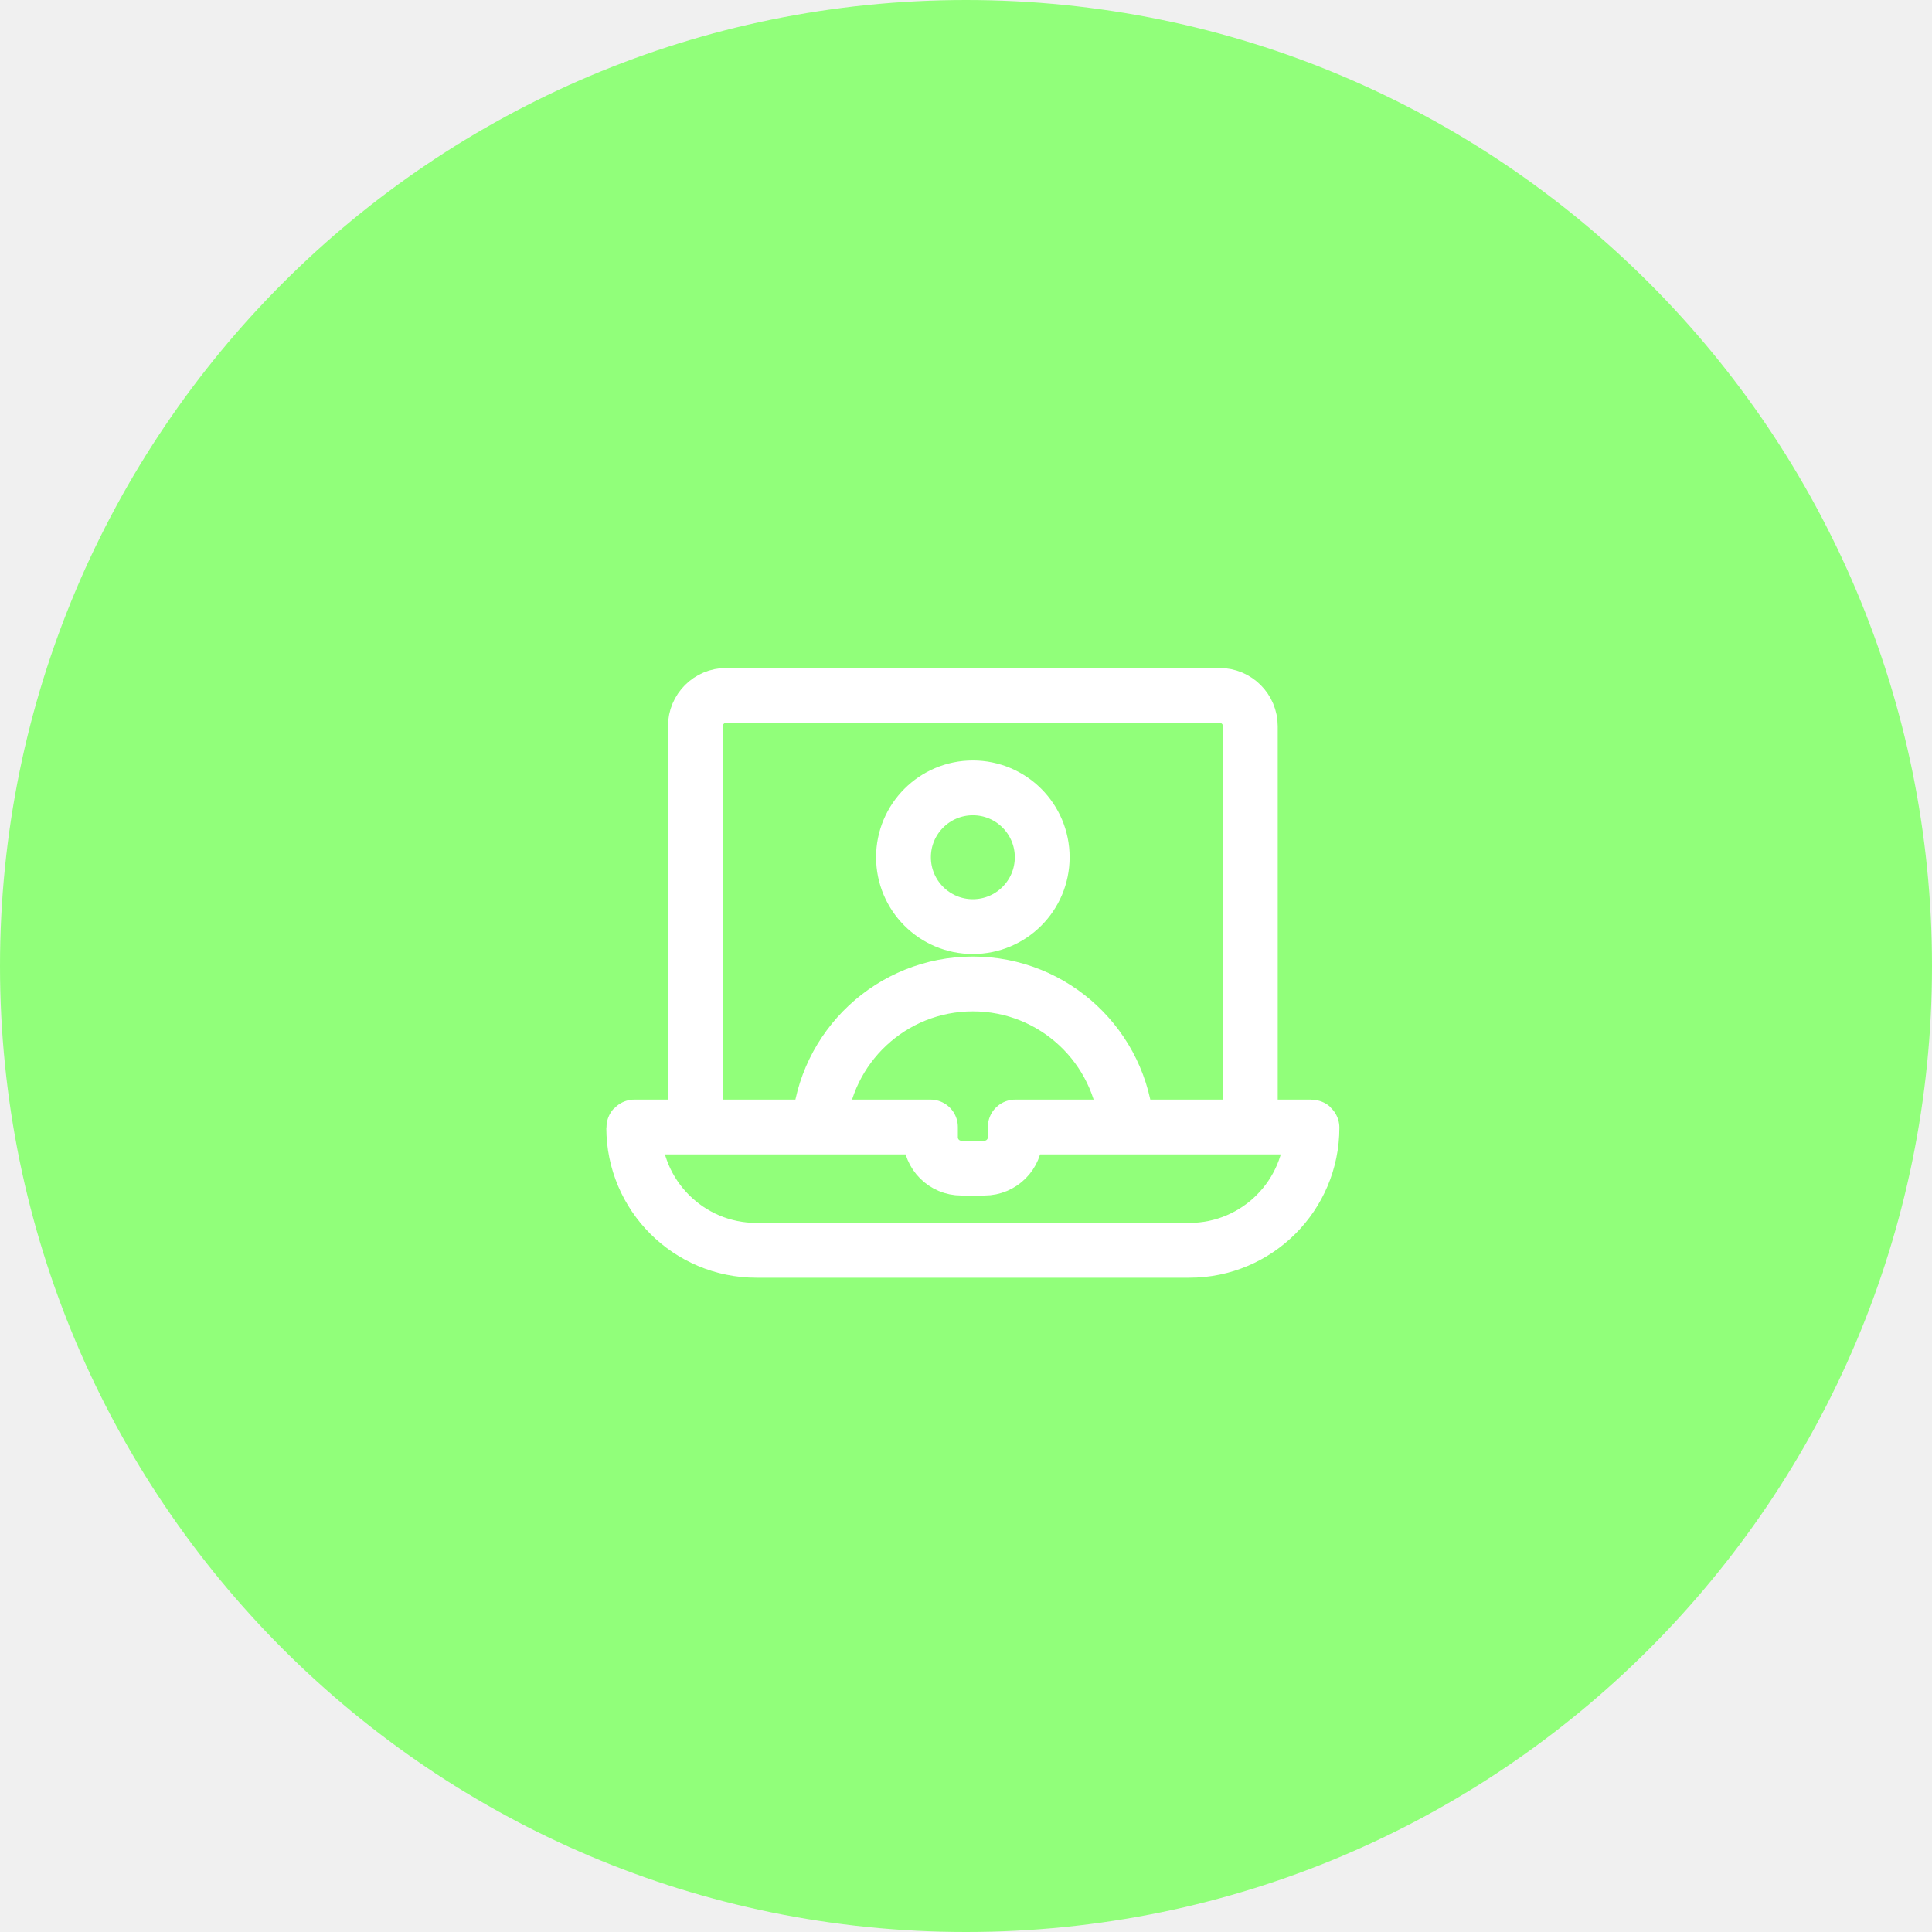
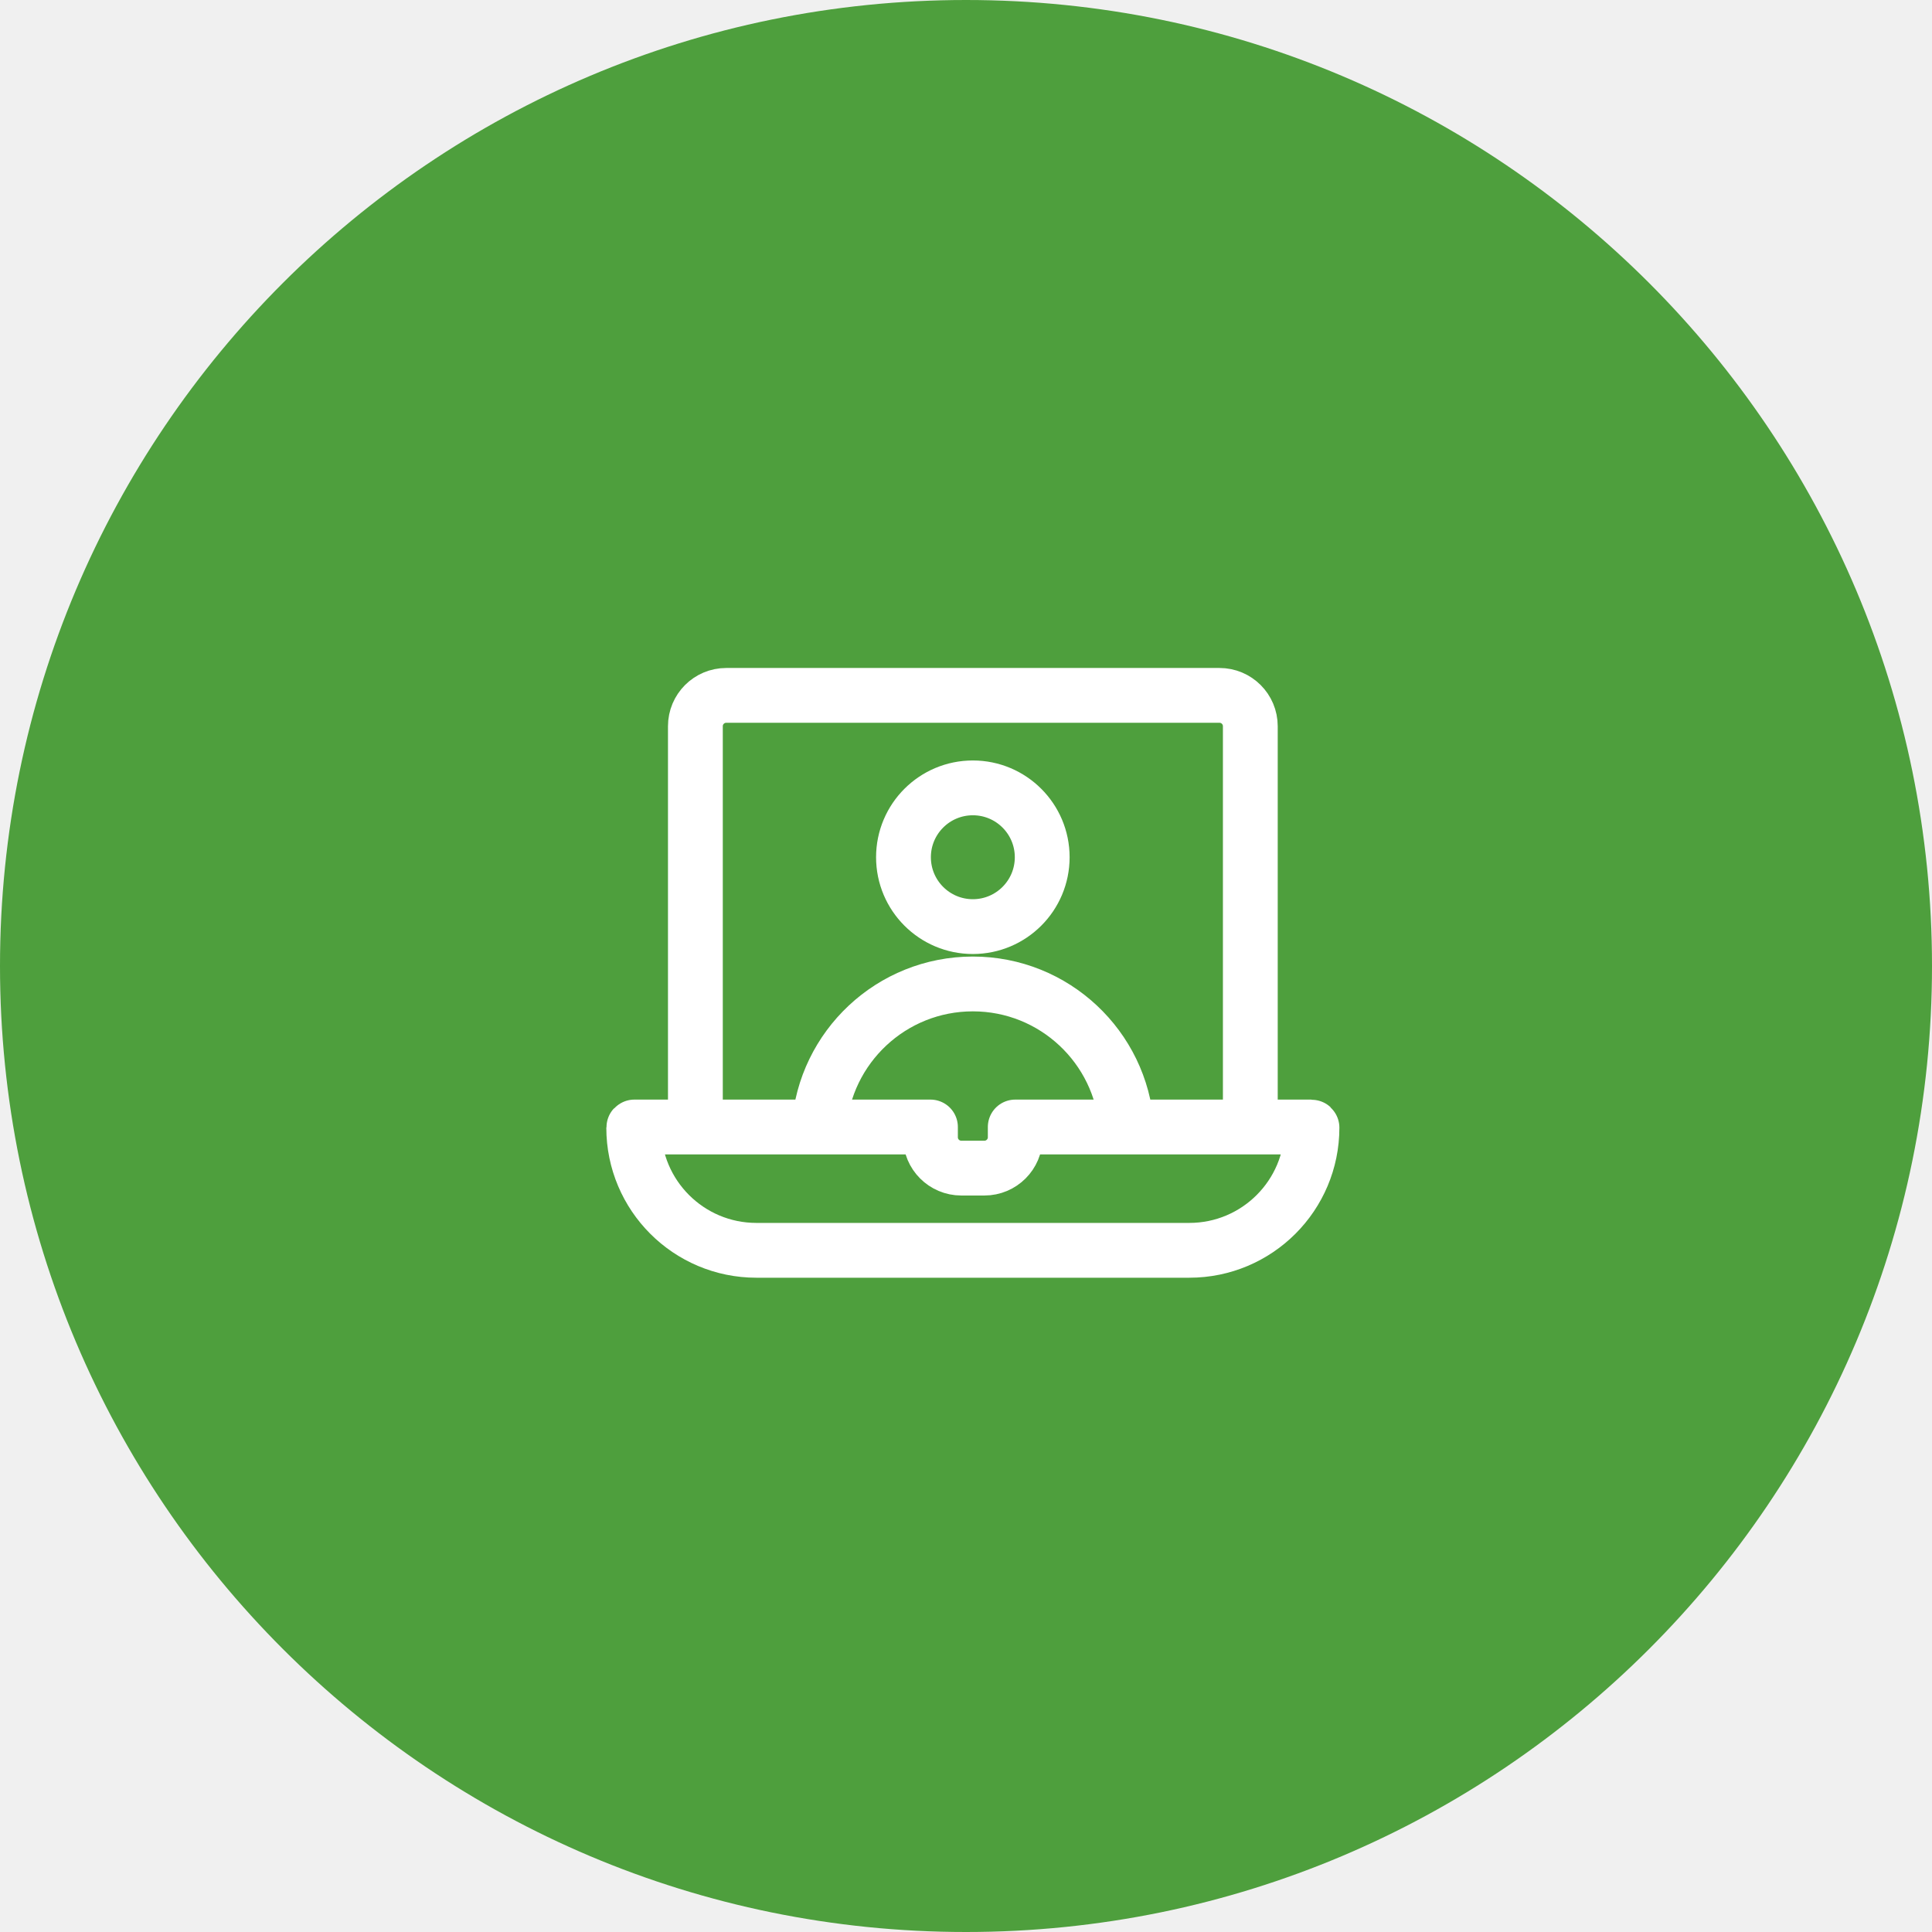
<svg xmlns="http://www.w3.org/2000/svg" width="141" height="141" viewBox="0 0 141 141" fill="none">
-   <circle cx="70.5" cy="70.5" r="70.5" fill="#91FF7A" />
+   <circle cx="70.5" cy="70.5" r="70.5" fill="#4E9F3D" />
  <path d="M91.25 82.25V53C91.25 51.757 90.243 50.75 89 50.75H53C51.757 50.75 50.75 51.757 50.75 53V82.25M59.779 82.25C60.194 76.415 65.059 71.81 71 71.81C76.941 71.81 81.806 76.415 82.221 82.25M55.203 91.25H86.797C91.742 91.25 95.75 87.242 95.75 82.297C95.75 82.271 95.729 82.25 95.703 82.25H74.094V83C74.094 84.243 73.086 85.25 71.844 85.25H70.156C68.914 85.25 67.906 84.243 67.906 83V82.25H46.297C46.271 82.25 46.25 82.271 46.25 82.297C46.25 87.242 50.258 91.25 55.203 91.25ZM76.062 62.562C76.062 65.358 73.796 67.625 71 67.625C68.204 67.625 65.937 65.358 65.937 62.562C65.937 59.767 68.204 57.5 71 57.5C73.796 57.5 76.062 59.767 76.062 62.562Z" stroke="white" stroke-width="4" stroke-linecap="round" stroke-linejoin="round" />
</svg>
